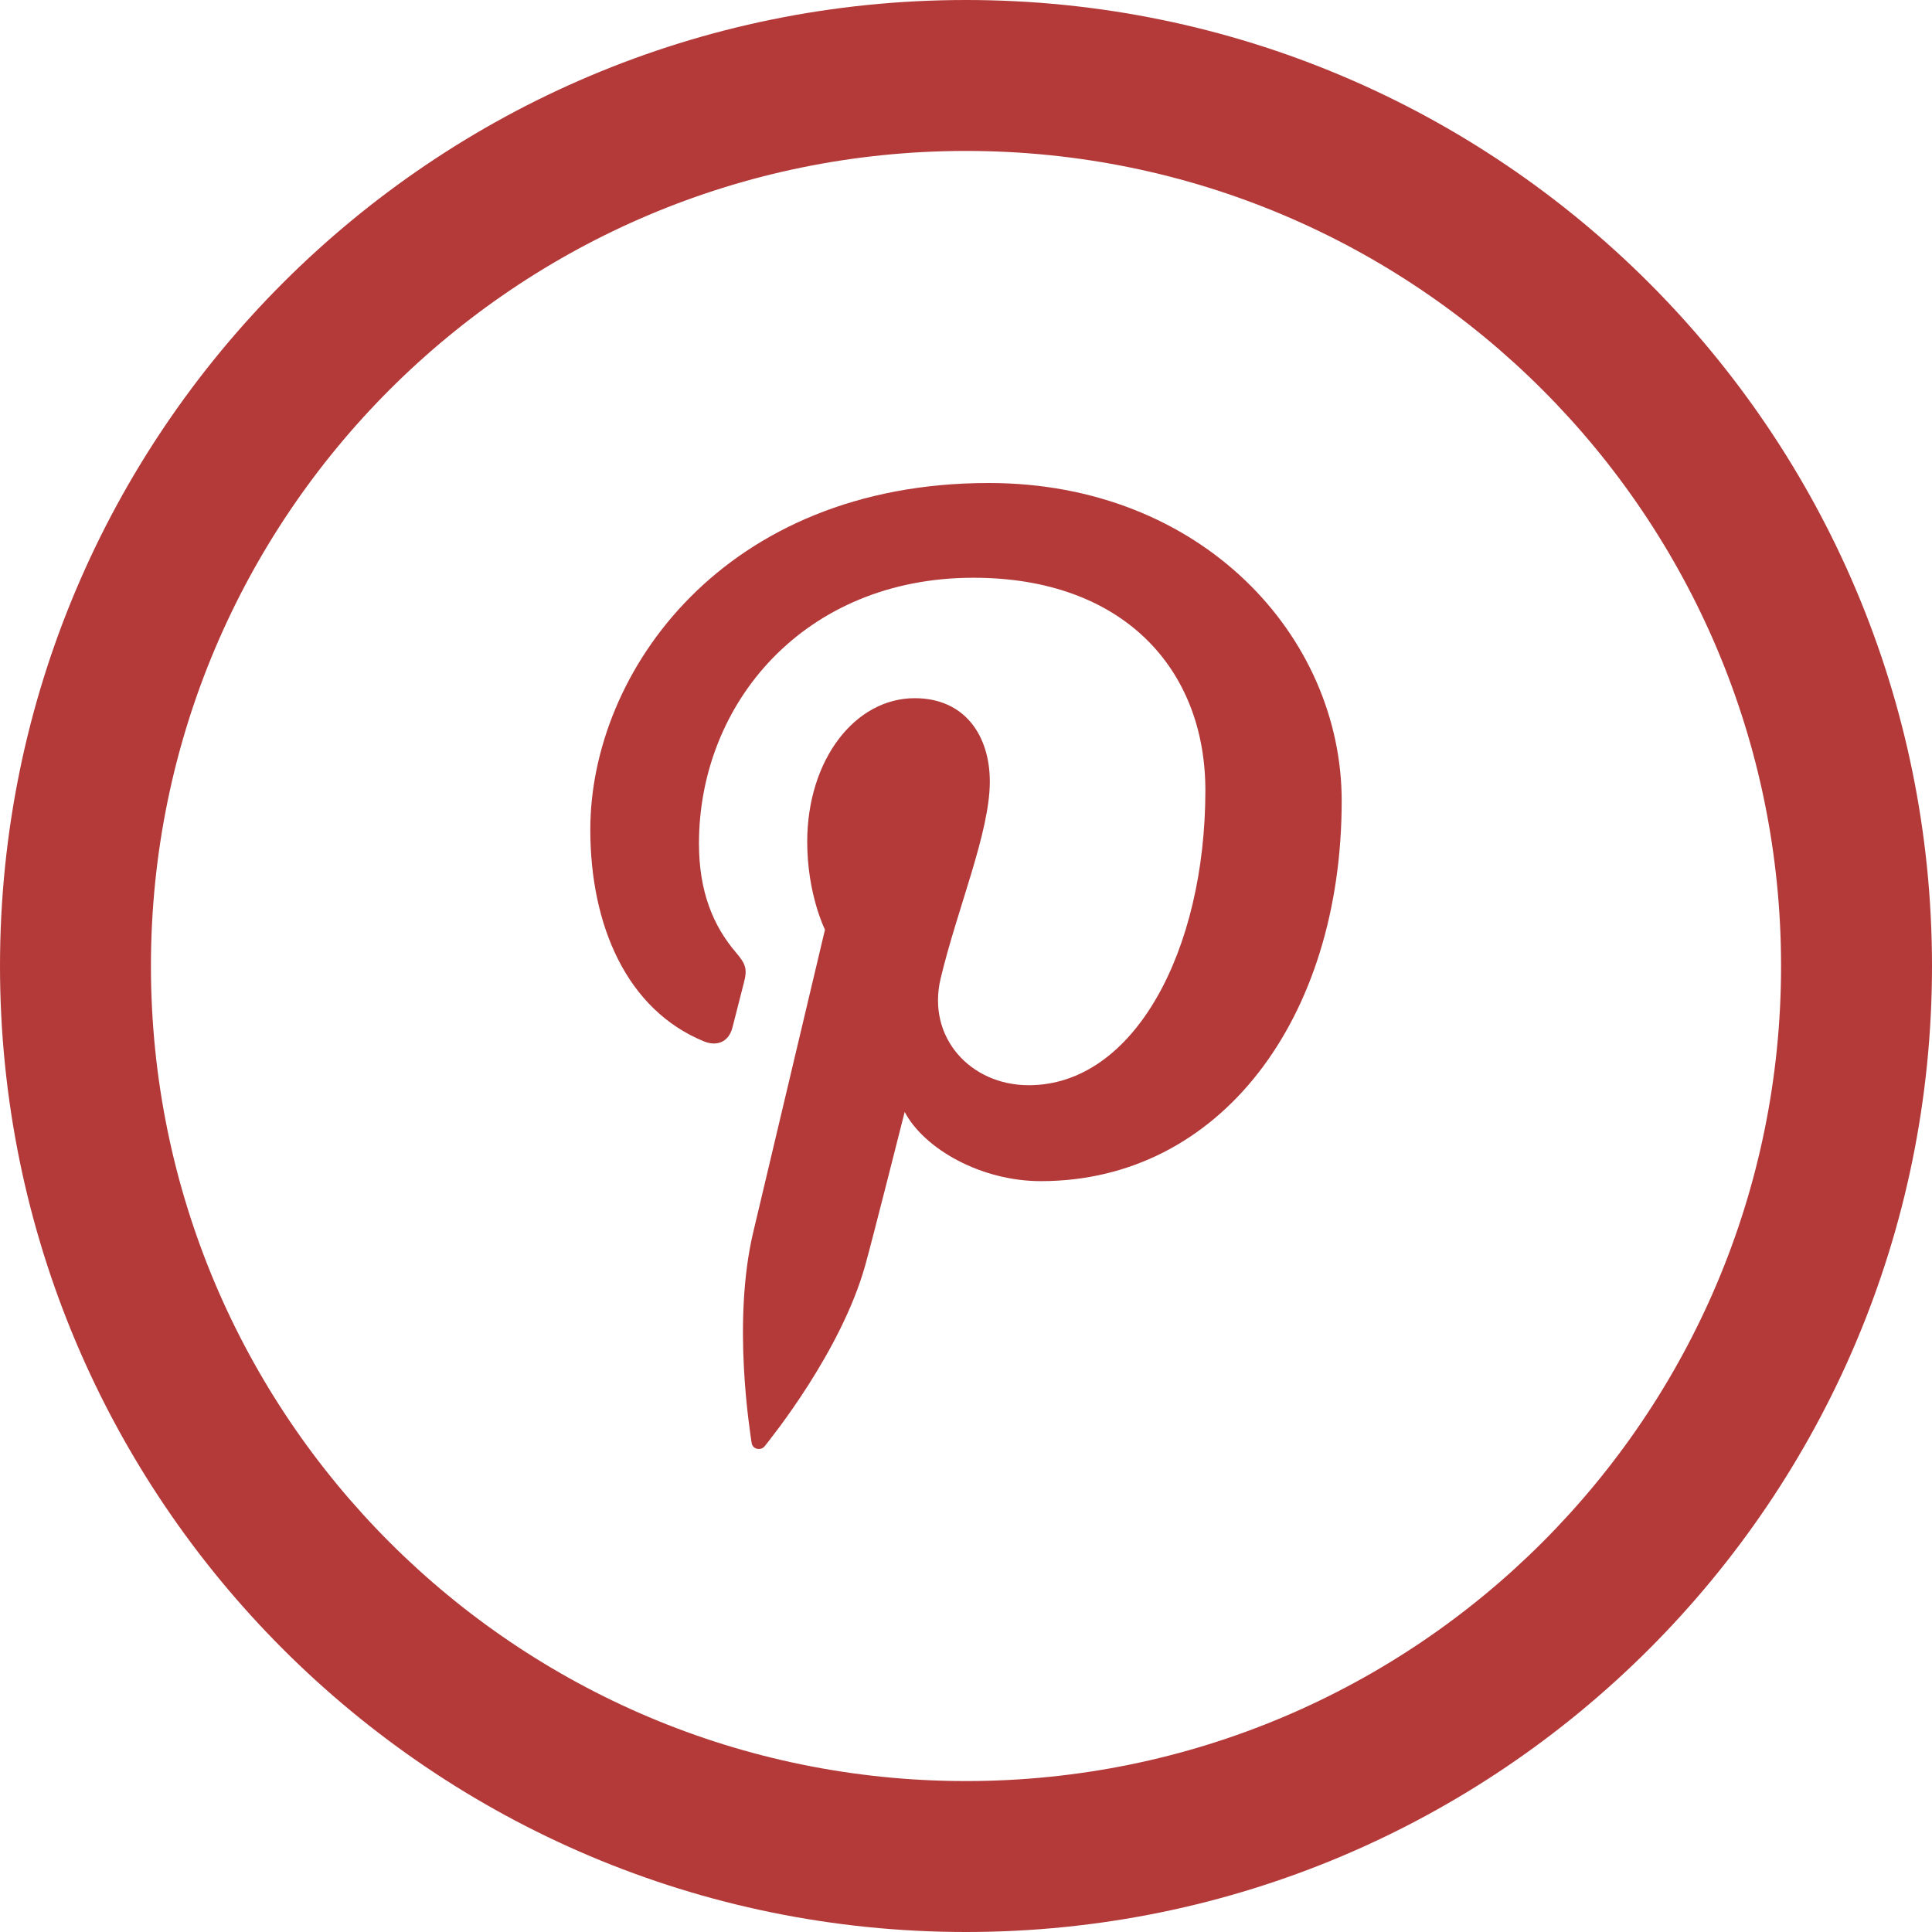
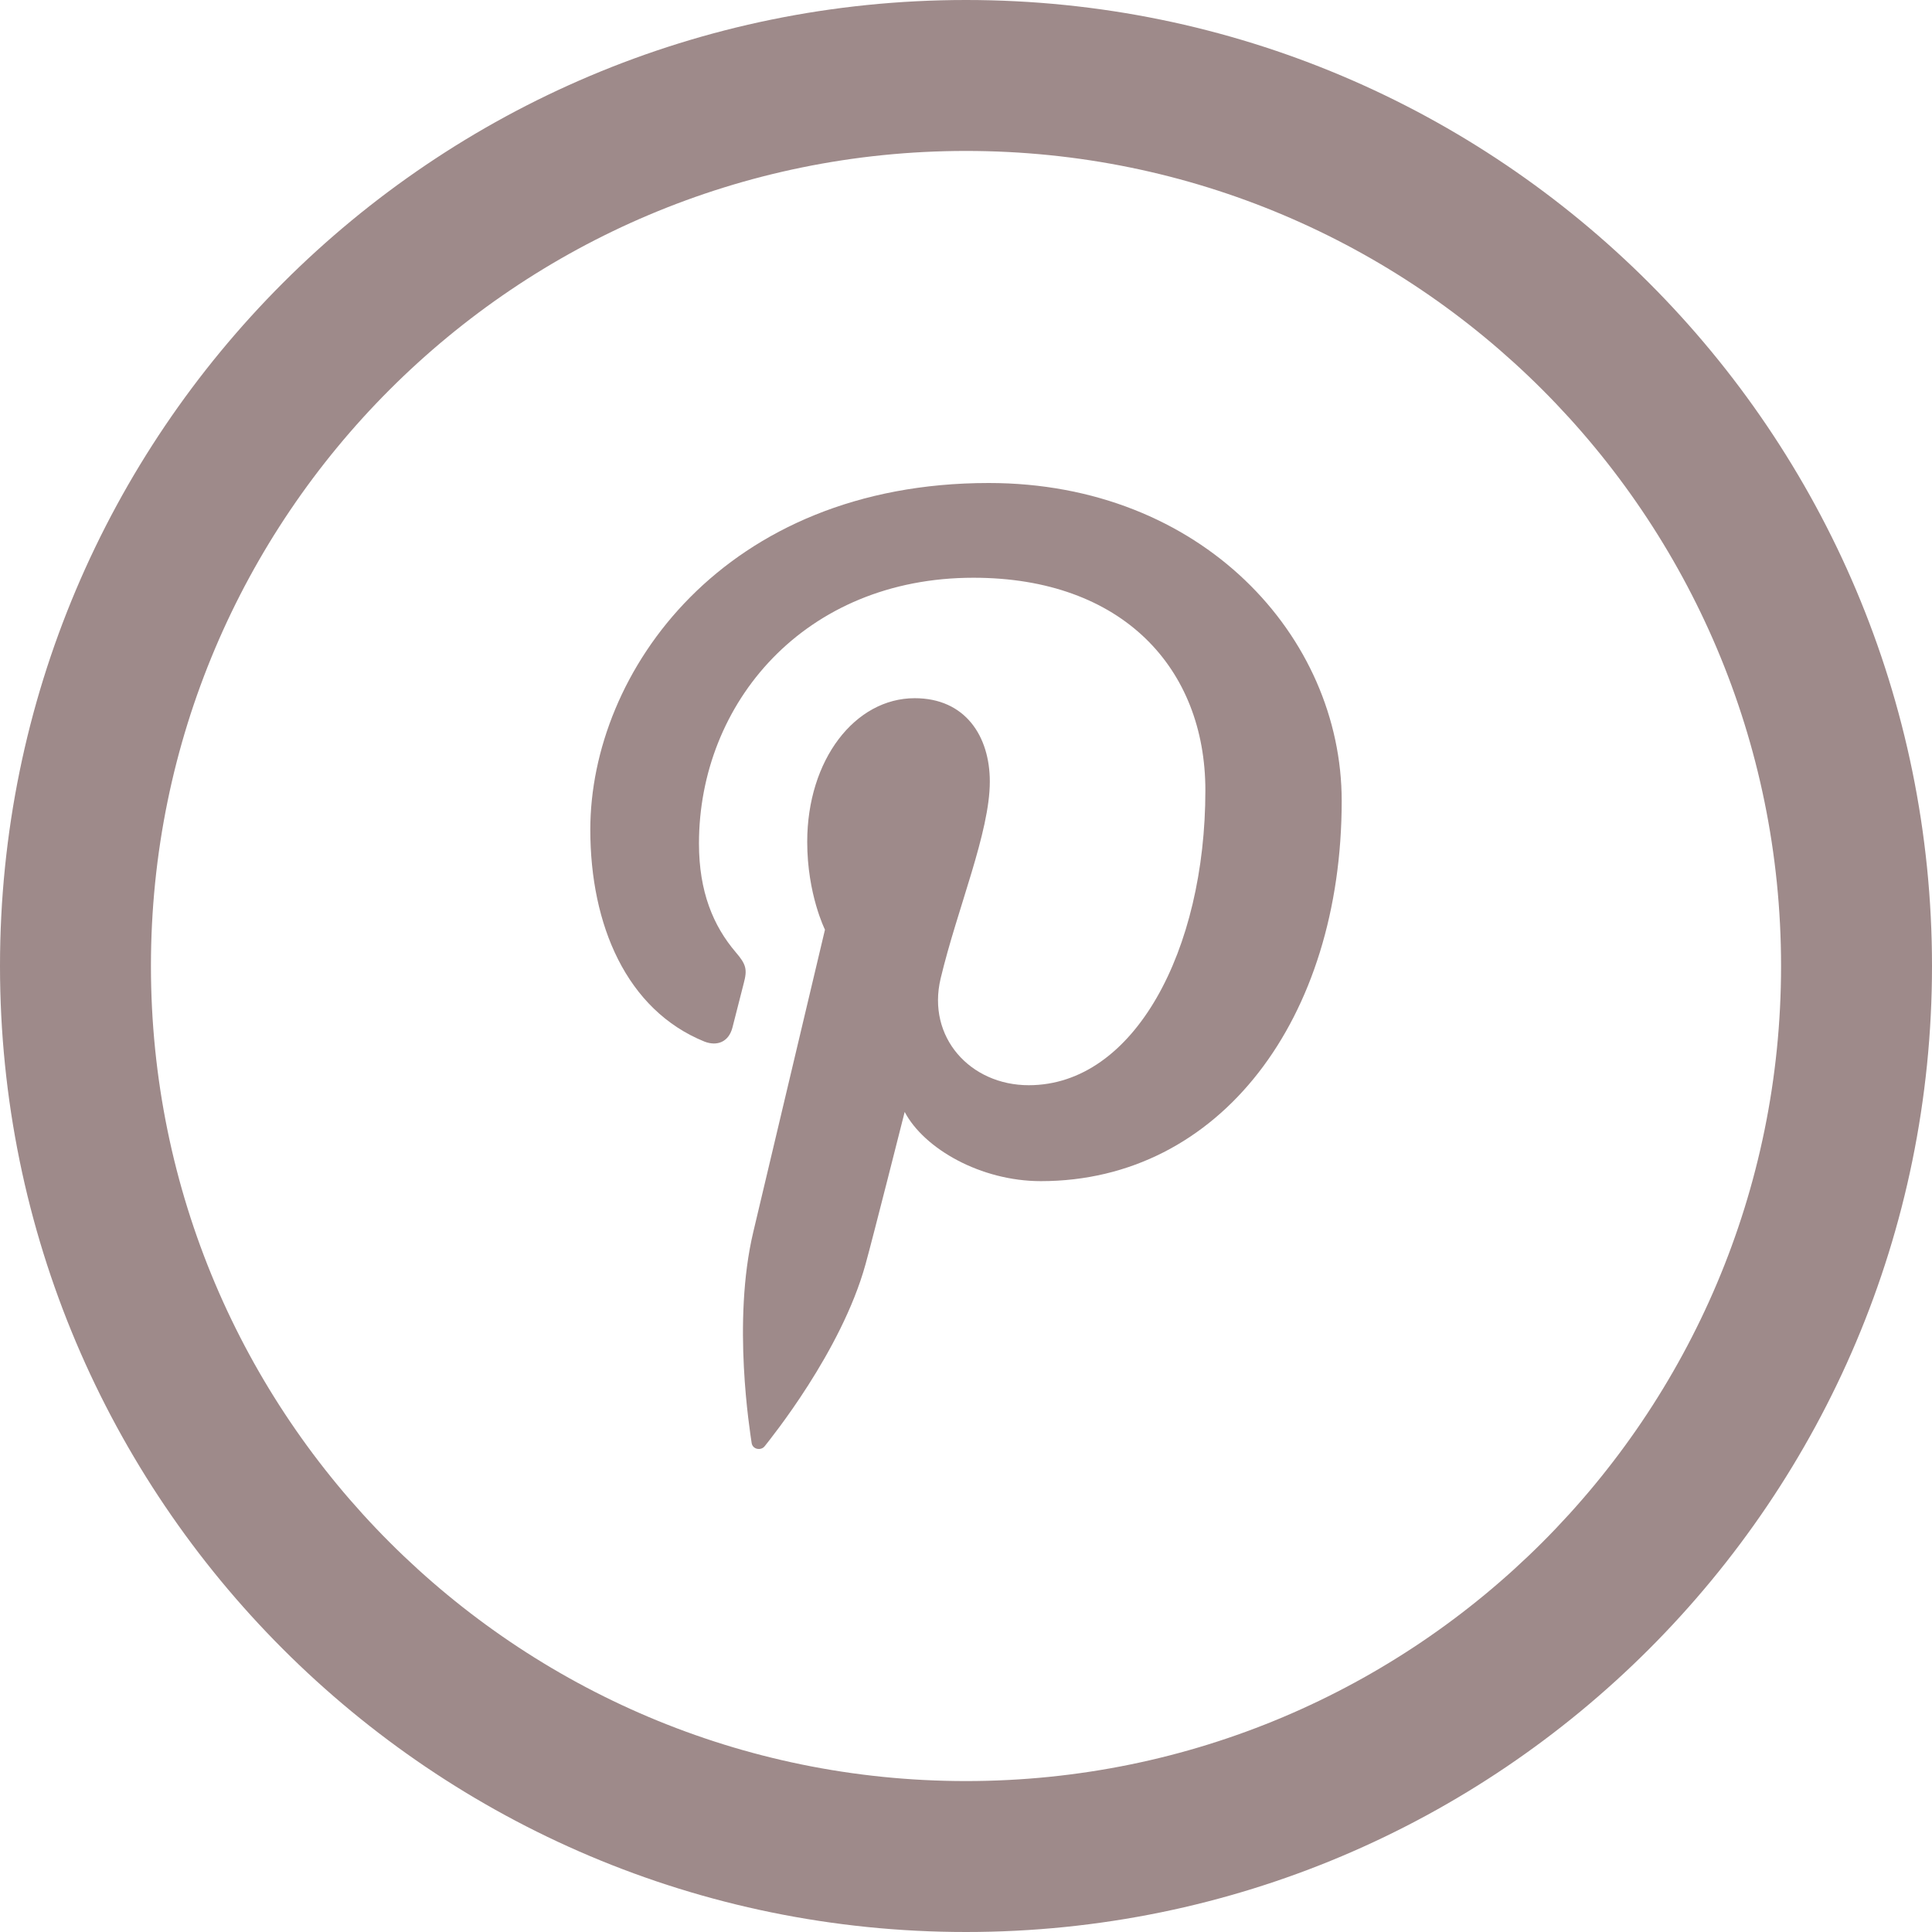
- <svg xmlns="http://www.w3.org/2000/svg" fill="#b43a3aff" version="1.1" id="Layer_1" width="800px" height="800px" viewBox="0 0 512 512" enable-background="new 0 0 512 512" xml:space="preserve">
+ <svg xmlns="http://www.w3.org/2000/svg" fill="#9e8a8a" version="1.1" id="Layer_1" width="800px" height="800px" viewBox="0 0 512 512" enable-background="new 0 0 512 512" xml:space="preserve">
  <g>
    <path d="M256,0C114.609,0,0,114.609,0,256s114.609,256,256,256s256-114.609,256-256S397.391,0,256,0z M256,472   c-119.297,0-216-96.703-216-216S136.703,40,256,40s216,96.703,216,216S375.297,472,256,472z" />
    <path d="M262.031,128c-70.188,0-105.594,50.094-105.594,91.859c0,25.297,9.609,47.797,30.25,56.172   c3.406,1.312,6.422,0.062,7.406-3.672c0.688-2.578,2.297-9.094,3.016-11.812c0.984-3.688,0.609-5-2.125-8.188   c-5.953-6.984-9.75-16.016-9.75-28.828c0-37.172,27.938-70.422,72.734-70.422c39.625,0,61.469,24.109,61.469,56.359   c0,42.375-18.844,78.125-46.812,78.125c-15.484,0-27.062-12.703-23.344-28.297c4.438-18.594,13.031-38.703,13.031-52.172   c0-12.031-6.5-22.094-19.906-22.094c-15.812,0-28.484,16.297-28.484,38.078c0,13.875,4.703,23.266,4.703,23.266   s-16.156,68.203-19,80.125c-5.656,23.797-0.844,52.938-0.438,55.875c0.234,1.75,2.5,2.172,3.5,0.844   c1.469-1.891,20.281-25.016,26.672-48.125c1.828-6.516,10.391-40.422,10.391-40.422c5.141,9.75,20.141,18.344,36.094,18.344   c47.484,0,79.719-43.078,79.719-100.781C355.562,168.625,318.438,128,262.031,128z" />
  </g>
</svg>
